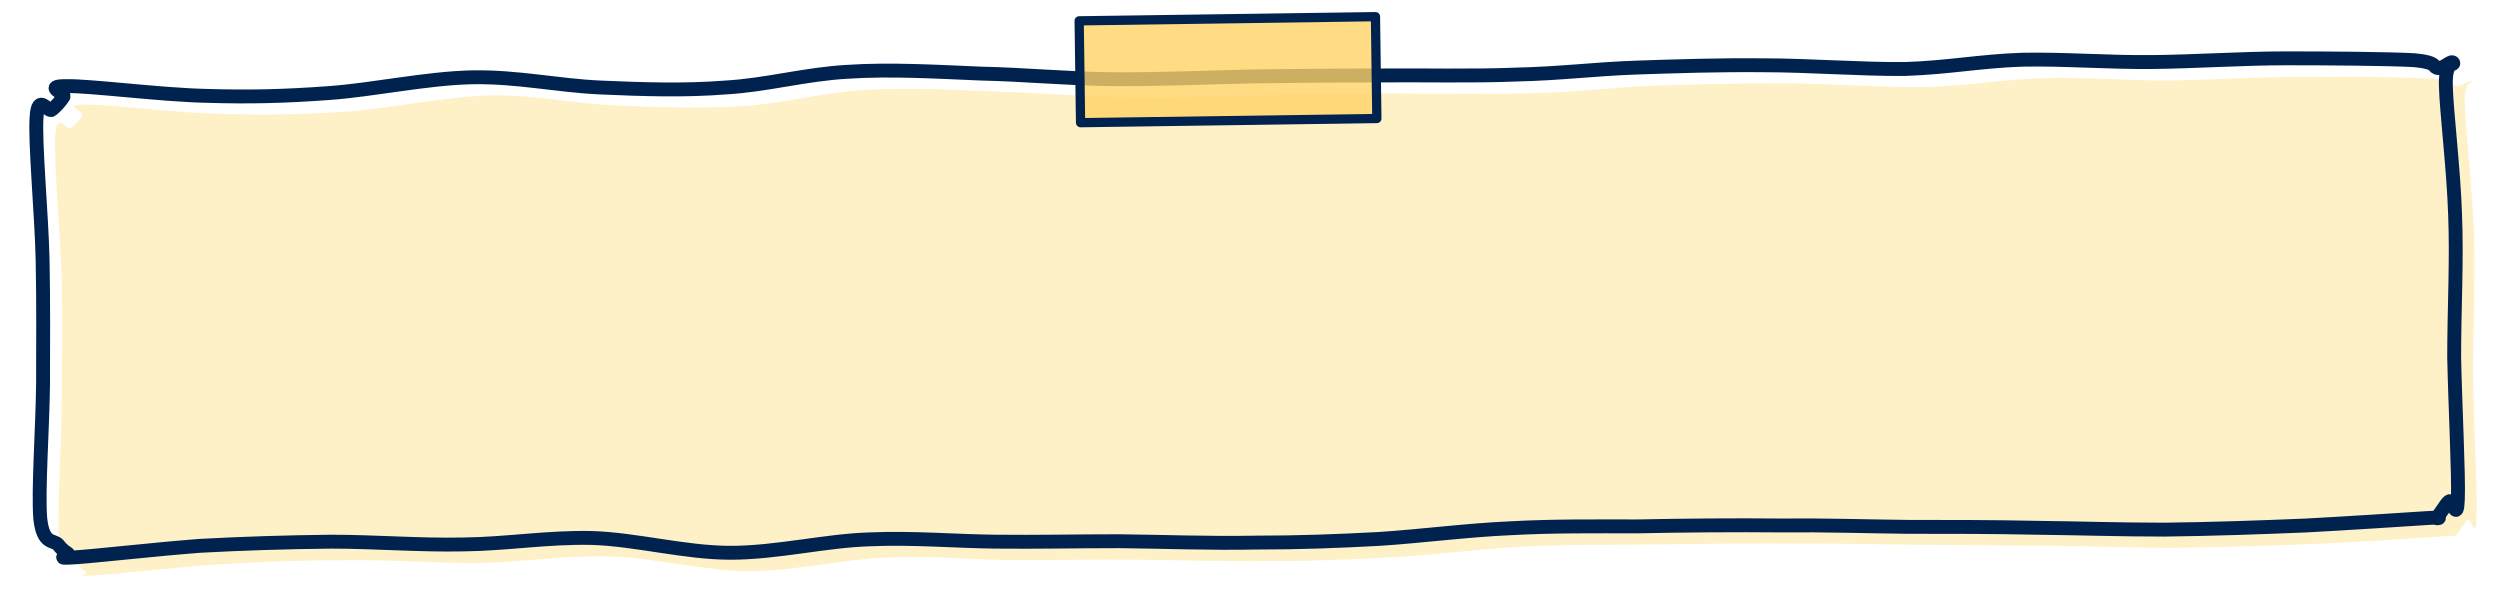
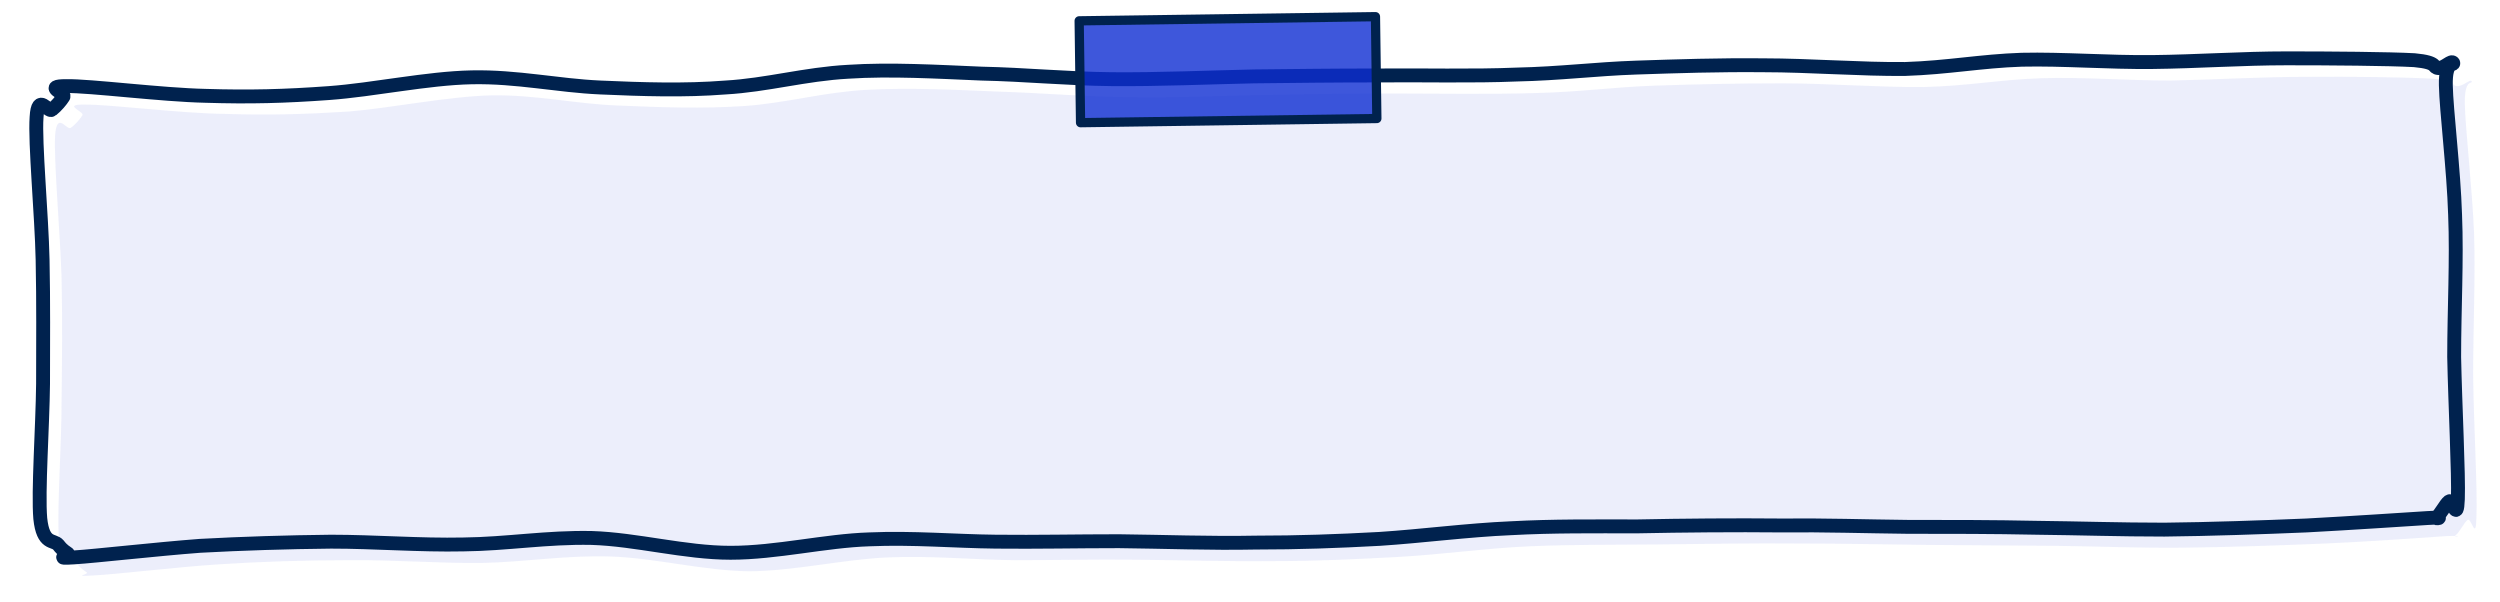
<svg xmlns="http://www.w3.org/2000/svg" width="540" height="130" viewBox="0 0 540 130" fill="none">
-   <path d="M18.3 22.6C23.4 22.5 39.0 24.5 48.5 24.6C58.0 24.9 65.6 24.7 75.2 24.1C84.8 23.3 96.2 20.9 105.9 20.6C115.7 20.4 124.5 22.5 133.7 22.8C142.9 23.2 151.9 23.5 160.8 22.9C169.6 22.3 177.9 19.9 187.2 19.4C196.4 18.9 206.5 19.4 216.0 19.8C225.5 20.1 234.3 20.9 244.1 21.0C254.0 21.2 265.4 20.6 274.9 20.5C284.4 20.3 291.9 20.2 301.4 20.2C310.9 20.2 322.3 20.4 331.6 20.1C341.0 19.9 348.6 18.8 357.4 18.5C366.3 18.2 375.3 18.0 385.0 18.0C394.7 18.0 406.2 18.9 415.5 18.8C424.8 18.6 431.9 17.2 440.8 16.9C449.7 16.6 459.4 17.4 468.9 17.4C478.5 17.2 488.6 16.6 498.0 16.6C507.5 16.5 520.1 16.7 525.5 17.0C530.9 17.4 529.3 18.5 530.7 18.6C532.1 18.7 533.6 16.9 533.9 17.6C534.1 18.2 532.3 16.9 532.4 22.4C532.5 27.8 534.0 40.6 534.4 50.4C534.7 60.2 534.2 70.9 534.2 81.1C534.3 91.3 535.2 106.6 534.9 111.8C534.8 117.1 533.8 111.7 533.0 112.3C532.2 112.9 531.2 115.1 530.4 115.6C529.6 116.2 533.1 115.6 528.4 115.8C523.7 116.1 511.7 117.0 502.2 117.4C492.7 117.8 481.2 118.2 471.5 118.3C461.8 118.4 453.1 118.0 443.9 117.9C434.7 117.8 425.3 117.8 416.1 117.7C406.9 117.6 398.4 117.4 388.7 117.4C379.0 117.3 367.5 117.5 357.8 117.6C348.0 117.7 339.7 117.6 330.4 118.0C321.1 118.4 311.2 119.8 302.0 120.3C292.8 120.8 284.5 121.2 275.1 121.2C265.7 121.3 255.1 121.0 245.7 120.9C236.4 120.8 228.0 121.0 219.1 121.0C210.1 120.9 201.3 120.0 191.8 120.4C182.2 120.8 171.9 123.3 161.9 123.4C152.0 123.3 141.5 120.5 131.8 120.2C122.2 119.9 113.5 121.4 104.1 121.6C94.7 121.7 85.0 120.9 75.5 121.0C66.0 121.0 56.4 121.3 47.2 121.9C37.9 122.5 24.8 124.1 20.1 124.3C15.3 124.6 19.4 124.1 18.7 123.6C18.2 123.2 17.6 123.0 16.6 121.7C15.7 120.4 13.3 121.7 12.7 115.9C12.3 110.2 13.3 96.1 13.3 86.8C13.4 77.5 13.5 69.6 13.3 60.0C13.0 50.4 11.6 34.7 11.9 29.3C12.3 23.8 14.4 28.3 15.3 27.6C16.3 26.9 17.3 25.7 17.8 24.9C18.3 24.1 13.2 22.5 18.3 22.6Z" fill="#FFF1C7" />
+   <path d="M18.3 22.6C23.4 22.5 39.0 24.5 48.5 24.6C58.0 24.9 65.6 24.7 75.2 24.1C84.8 23.3 96.2 20.9 105.9 20.6C115.7 20.4 124.5 22.5 133.7 22.8C142.9 23.2 151.9 23.5 160.8 22.9C169.6 22.3 177.9 19.9 187.2 19.4C196.4 18.9 206.5 19.4 216.0 19.8C225.5 20.1 234.3 20.9 244.1 21.0C254.0 21.2 265.4 20.6 274.9 20.5C284.4 20.3 291.9 20.2 301.4 20.2C310.9 20.2 322.3 20.4 331.6 20.1C341.0 19.9 348.6 18.8 357.4 18.5C366.3 18.2 375.3 18.0 385.0 18.0C394.7 18.0 406.2 18.9 415.5 18.8C424.8 18.6 431.9 17.2 440.8 16.9C449.7 16.6 459.4 17.4 468.9 17.4C478.5 17.2 488.6 16.6 498.0 16.6C507.5 16.5 520.1 16.7 525.5 17.0C530.9 17.4 529.3 18.5 530.7 18.6C532.1 18.7 533.6 16.9 533.9 17.6C534.1 18.2 532.3 16.9 532.4 22.4C532.5 27.8 534.0 40.6 534.4 50.4C534.7 60.2 534.2 70.9 534.2 81.1C534.3 91.3 535.2 106.6 534.9 111.8C534.8 117.1 533.8 111.7 533.0 112.3C532.2 112.9 531.2 115.1 530.4 115.6C529.6 116.2 533.1 115.6 528.4 115.8C523.7 116.1 511.7 117.0 502.2 117.4C492.7 117.8 481.2 118.2 471.5 118.3C461.8 118.4 453.1 118.0 443.9 117.9C434.7 117.8 425.3 117.8 416.1 117.7C406.9 117.6 398.4 117.4 388.7 117.4C379.0 117.3 367.5 117.5 357.8 117.6C348.0 117.7 339.7 117.6 330.4 118.0C321.1 118.4 311.2 119.8 302.0 120.3C292.8 120.8 284.5 121.2 275.1 121.2C265.7 121.3 255.1 121.0 245.7 120.9C236.4 120.8 228.0 121.0 219.1 121.0C210.1 120.9 201.3 120.0 191.8 120.4C182.2 120.8 171.9 123.3 161.9 123.4C152.0 123.3 141.5 120.5 131.8 120.2C122.2 119.9 113.5 121.4 104.1 121.6C94.7 121.7 85.0 120.9 75.5 121.0C66.0 121.0 56.4 121.3 47.2 121.9C37.9 122.5 24.8 124.1 20.1 124.3C15.3 124.6 19.4 124.1 18.7 123.6C18.2 123.2 17.6 123.0 16.6 121.7C15.7 120.4 13.3 121.7 12.7 115.9C12.3 110.2 13.3 96.1 13.3 86.8C13.4 77.5 13.5 69.6 13.3 60.0C13.0 50.4 11.6 34.7 11.9 29.3C12.3 23.8 14.4 28.3 15.3 27.6C16.3 26.9 17.3 25.7 17.8 24.9C18.3 24.1 13.2 22.5 18.3 22.6Z" fill="#0E2DD2" fill-opacity="0.08" />
  <path d="M14.3 18.6C19.4 18.5 34.9 20.5 44.4 20.7C53.9 21.0 61.5 20.8 71.1 20.1C80.7 19.4 92.2 16.9 101.9 16.7C111.7 16.5 120.5 18.5 129.7 18.9C138.8 19.3 147.8 19.6 156.7 18.9C165.6 18.4 173.9 16.0 183.2 15.5C192.3 14.9 202.5 15.5 212.0 15.9C221.5 16.1 230.3 17.0 240.1 17.1C250.0 17.2 261.4 16.7 270.9 16.5C280.4 16.4 287.9 16.3 297.4 16.3C306.9 16.2 318.3 16.5 327.6 16.1C337.0 15.9 344.6 14.9 353.4 14.6C362.3 14.3 371.2 14.0 381.0 14.1C390.7 14.1 402.2 15.0 411.5 14.9C420.8 14.6 427.8 13.2 436.7 12.9C445.6 12.7 455.3 13.5 464.9 13.4C474.4 13.3 484.5 12.6 493.9 12.6C503.4 12.6 516.0 12.7 521.5 13.0C526.9 13.5 525.3 14.6 526.7 14.7C528.1 14.7 529.5 12.9 529.9 13.6C530.1 14.2 528.2 12.9 528.3 18.4C528.4 23.8 530.0 36.6 530.3 46.4C530.7 56.2 530.1 66.9 530.1 77.1C530.3 87.3 531.1 102.6 530.9 107.8C530.7 113.1 529.8 107.7 529.0 108.3C528.2 108.9 527.1 111.2 526.3 111.7C525.5 112.3 529.0 111.6 524.3 111.9C519.6 112.2 507.6 113.0 498.2 113.5C488.7 113.9 477.2 114.3 467.5 114.4C457.8 114.4 449.1 114.1 439.9 114.0C430.6 113.8 421.2 113.8 412.0 113.8C402.8 113.7 394.3 113.4 384.6 113.5C374.9 113.4 363.4 113.5 353.7 113.7C343.9 113.7 335.6 113.6 326.3 114.1C317.0 114.5 307.2 115.8 298.0 116.4C288.8 116.9 280.5 117.2 271.1 117.2C261.7 117.4 251.1 117.0 241.7 116.9C232.4 116.9 224.0 117.1 215.1 117.0C206.1 116.9 197.3 116.1 187.8 116.5C178.2 116.8 167.8 119.4 157.8 119.4C147.9 119.4 137.5 116.5 127.8 116.2C118.1 116.0 109.5 117.5 100.1 117.6C90.7 117.8 81.0 117.0 71.5 117.0C62.0 117.1 52.4 117.4 43.2 117.9C33.9 118.6 20.7 120.1 16.0 120.4C11.2 120.7 15.3 120.1 14.7 119.6C14.2 119.2 13.6 119.0 12.6 117.7C11.6 116.5 9.3 117.8 8.7 112.0C8.2 106.2 9.2 92.2 9.3 82.9C9.3 73.6 9.4 65.7 9.2 56.1C9.0 46.5 7.5 30.7 7.9 25.3C8.2 19.9 10.4 24.4 11.2 23.7C12.2 22.9 13.2 21.7 13.7 20.9C14.2 20.1 9.2 18.6 14.3 18.6Z" stroke="#00224E" stroke-width="3" stroke-linecap="round" stroke-linejoin="round" />
-   <path d="M297.1 3.6L233.1 4.5L233.4 26.5L297.4 25.6L297.1 3.6Z" fill="#FFD265" fill-opacity="0.8" stroke="#00224E" stroke-width="2" stroke-linecap="round" stroke-linejoin="round" />
+   <path d="M297.1 3.6L233.1 4.5L233.4 26.5L297.4 25.6L297.1 3.6Z" fill="#0E2DD2" fill-opacity="0.8" stroke="#00224E" stroke-width="2" stroke-linecap="round" stroke-linejoin="round" />
</svg>
